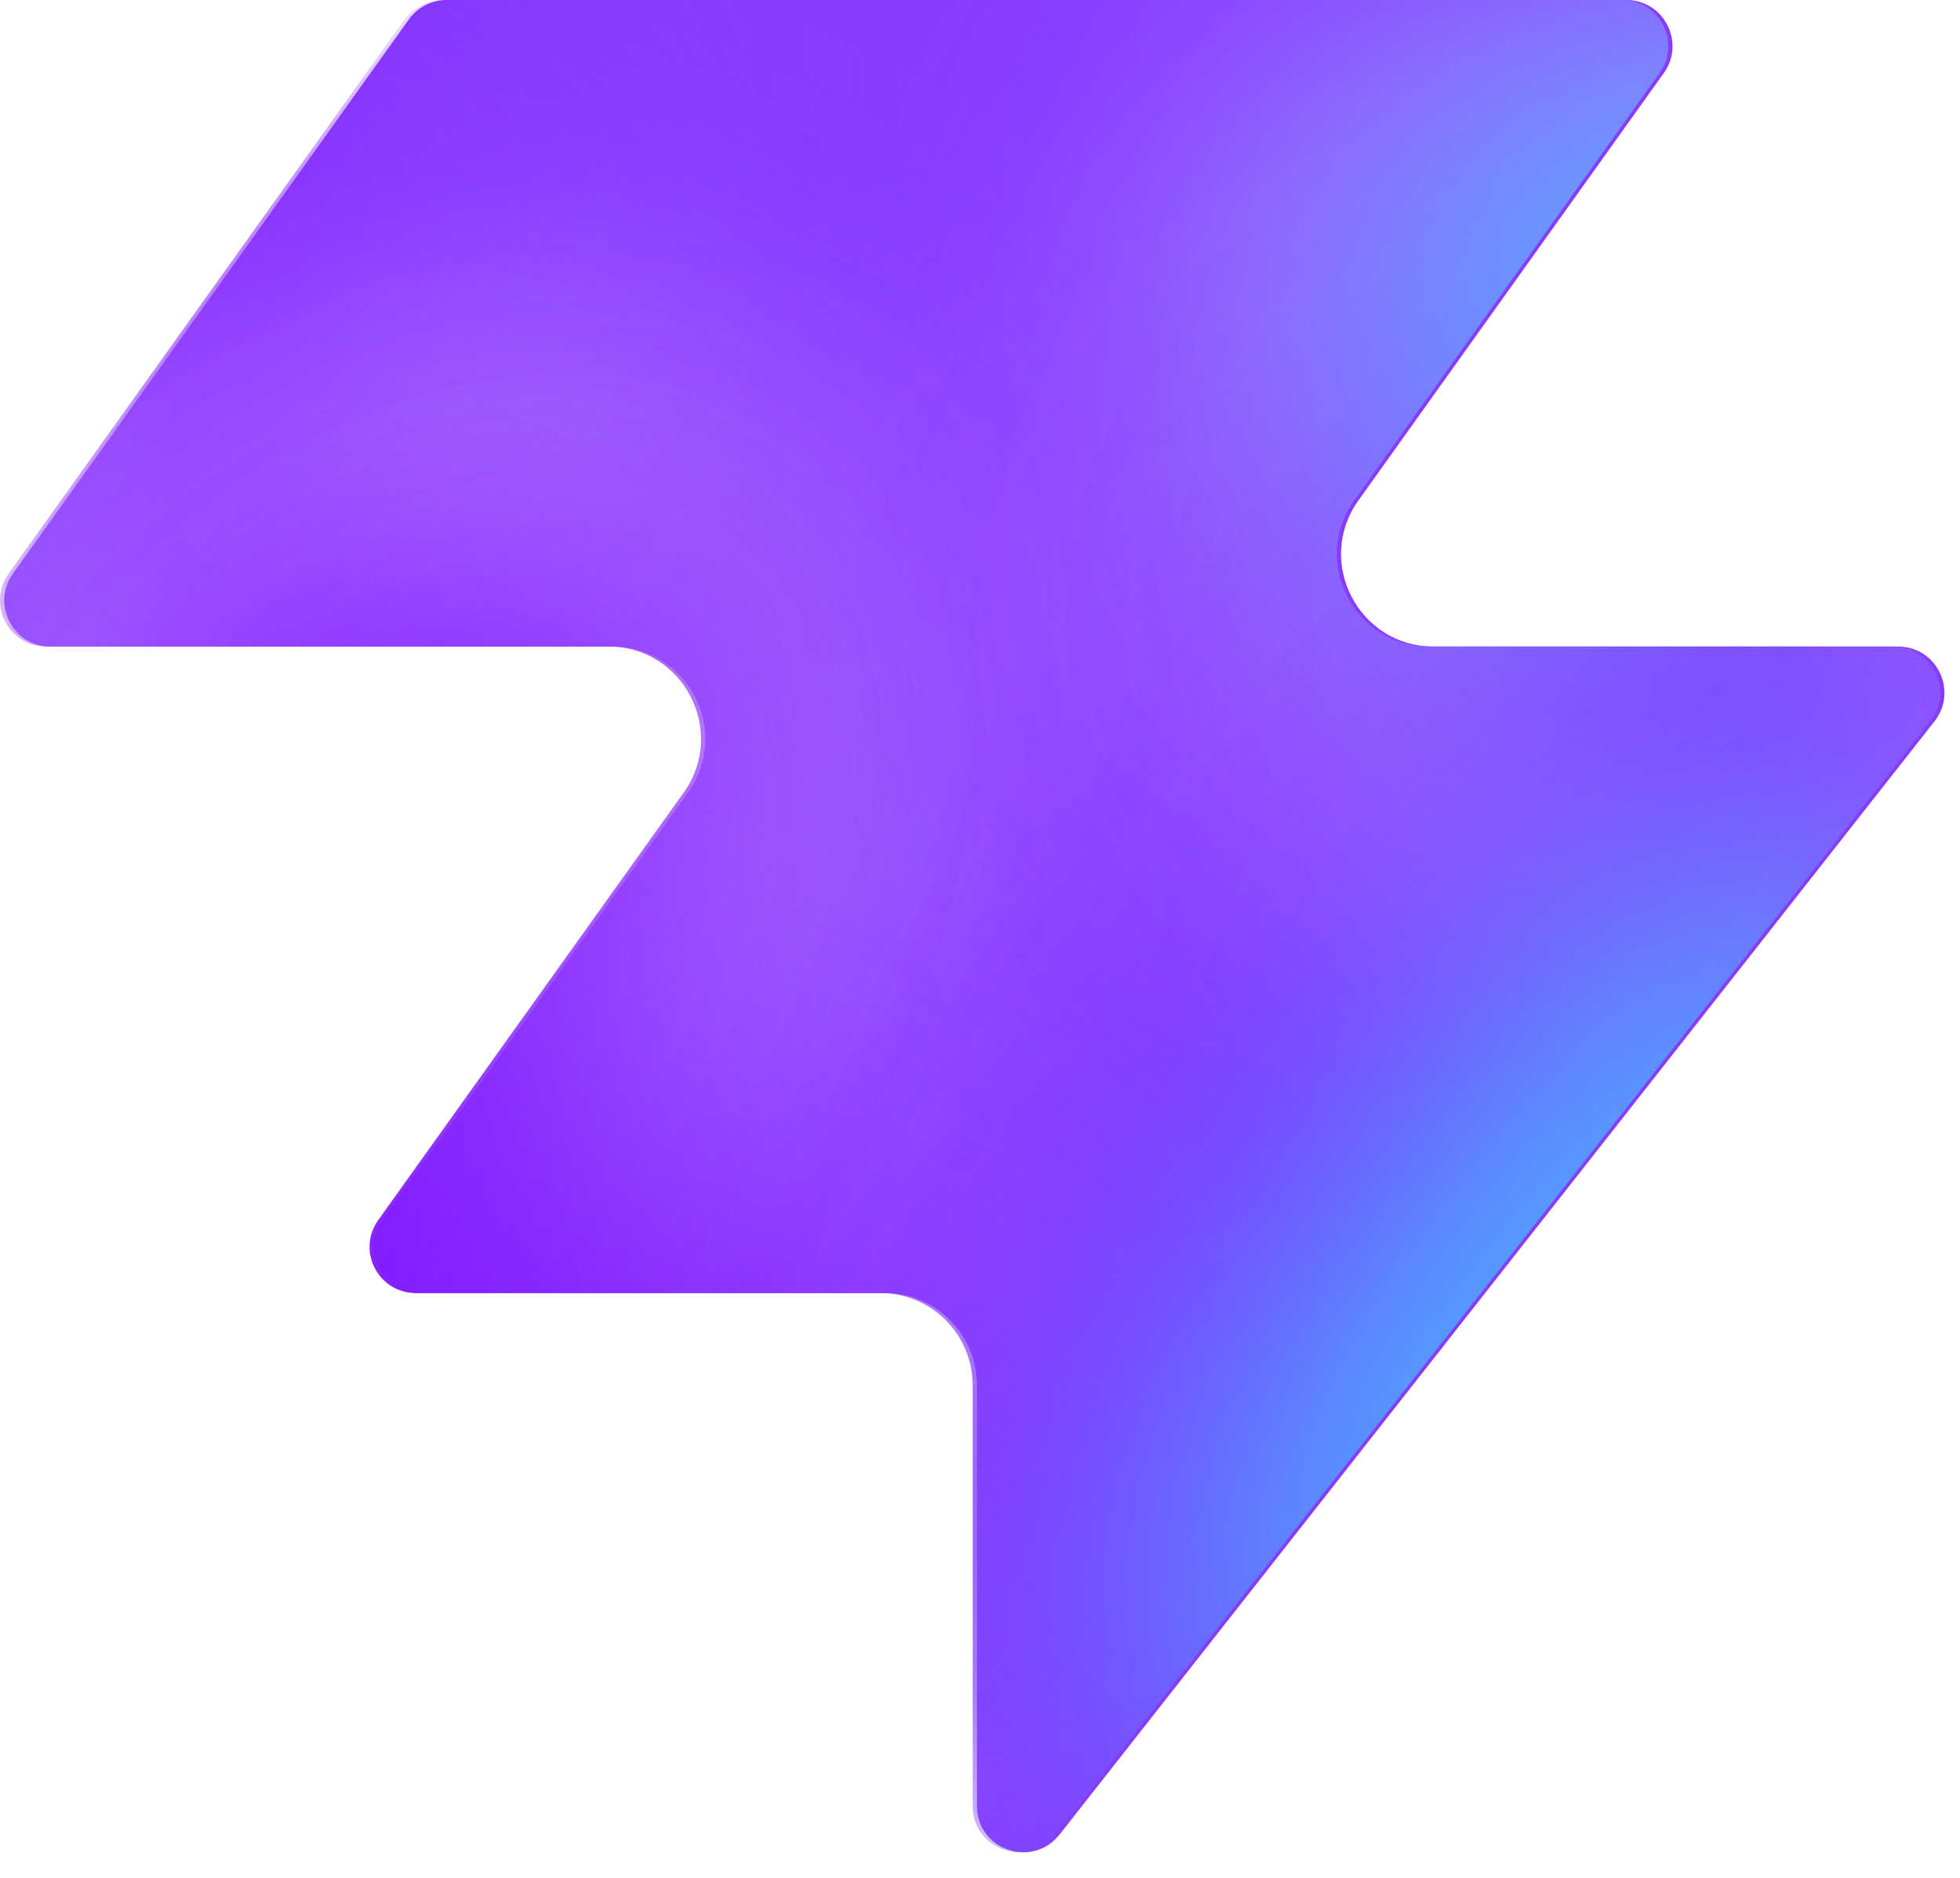
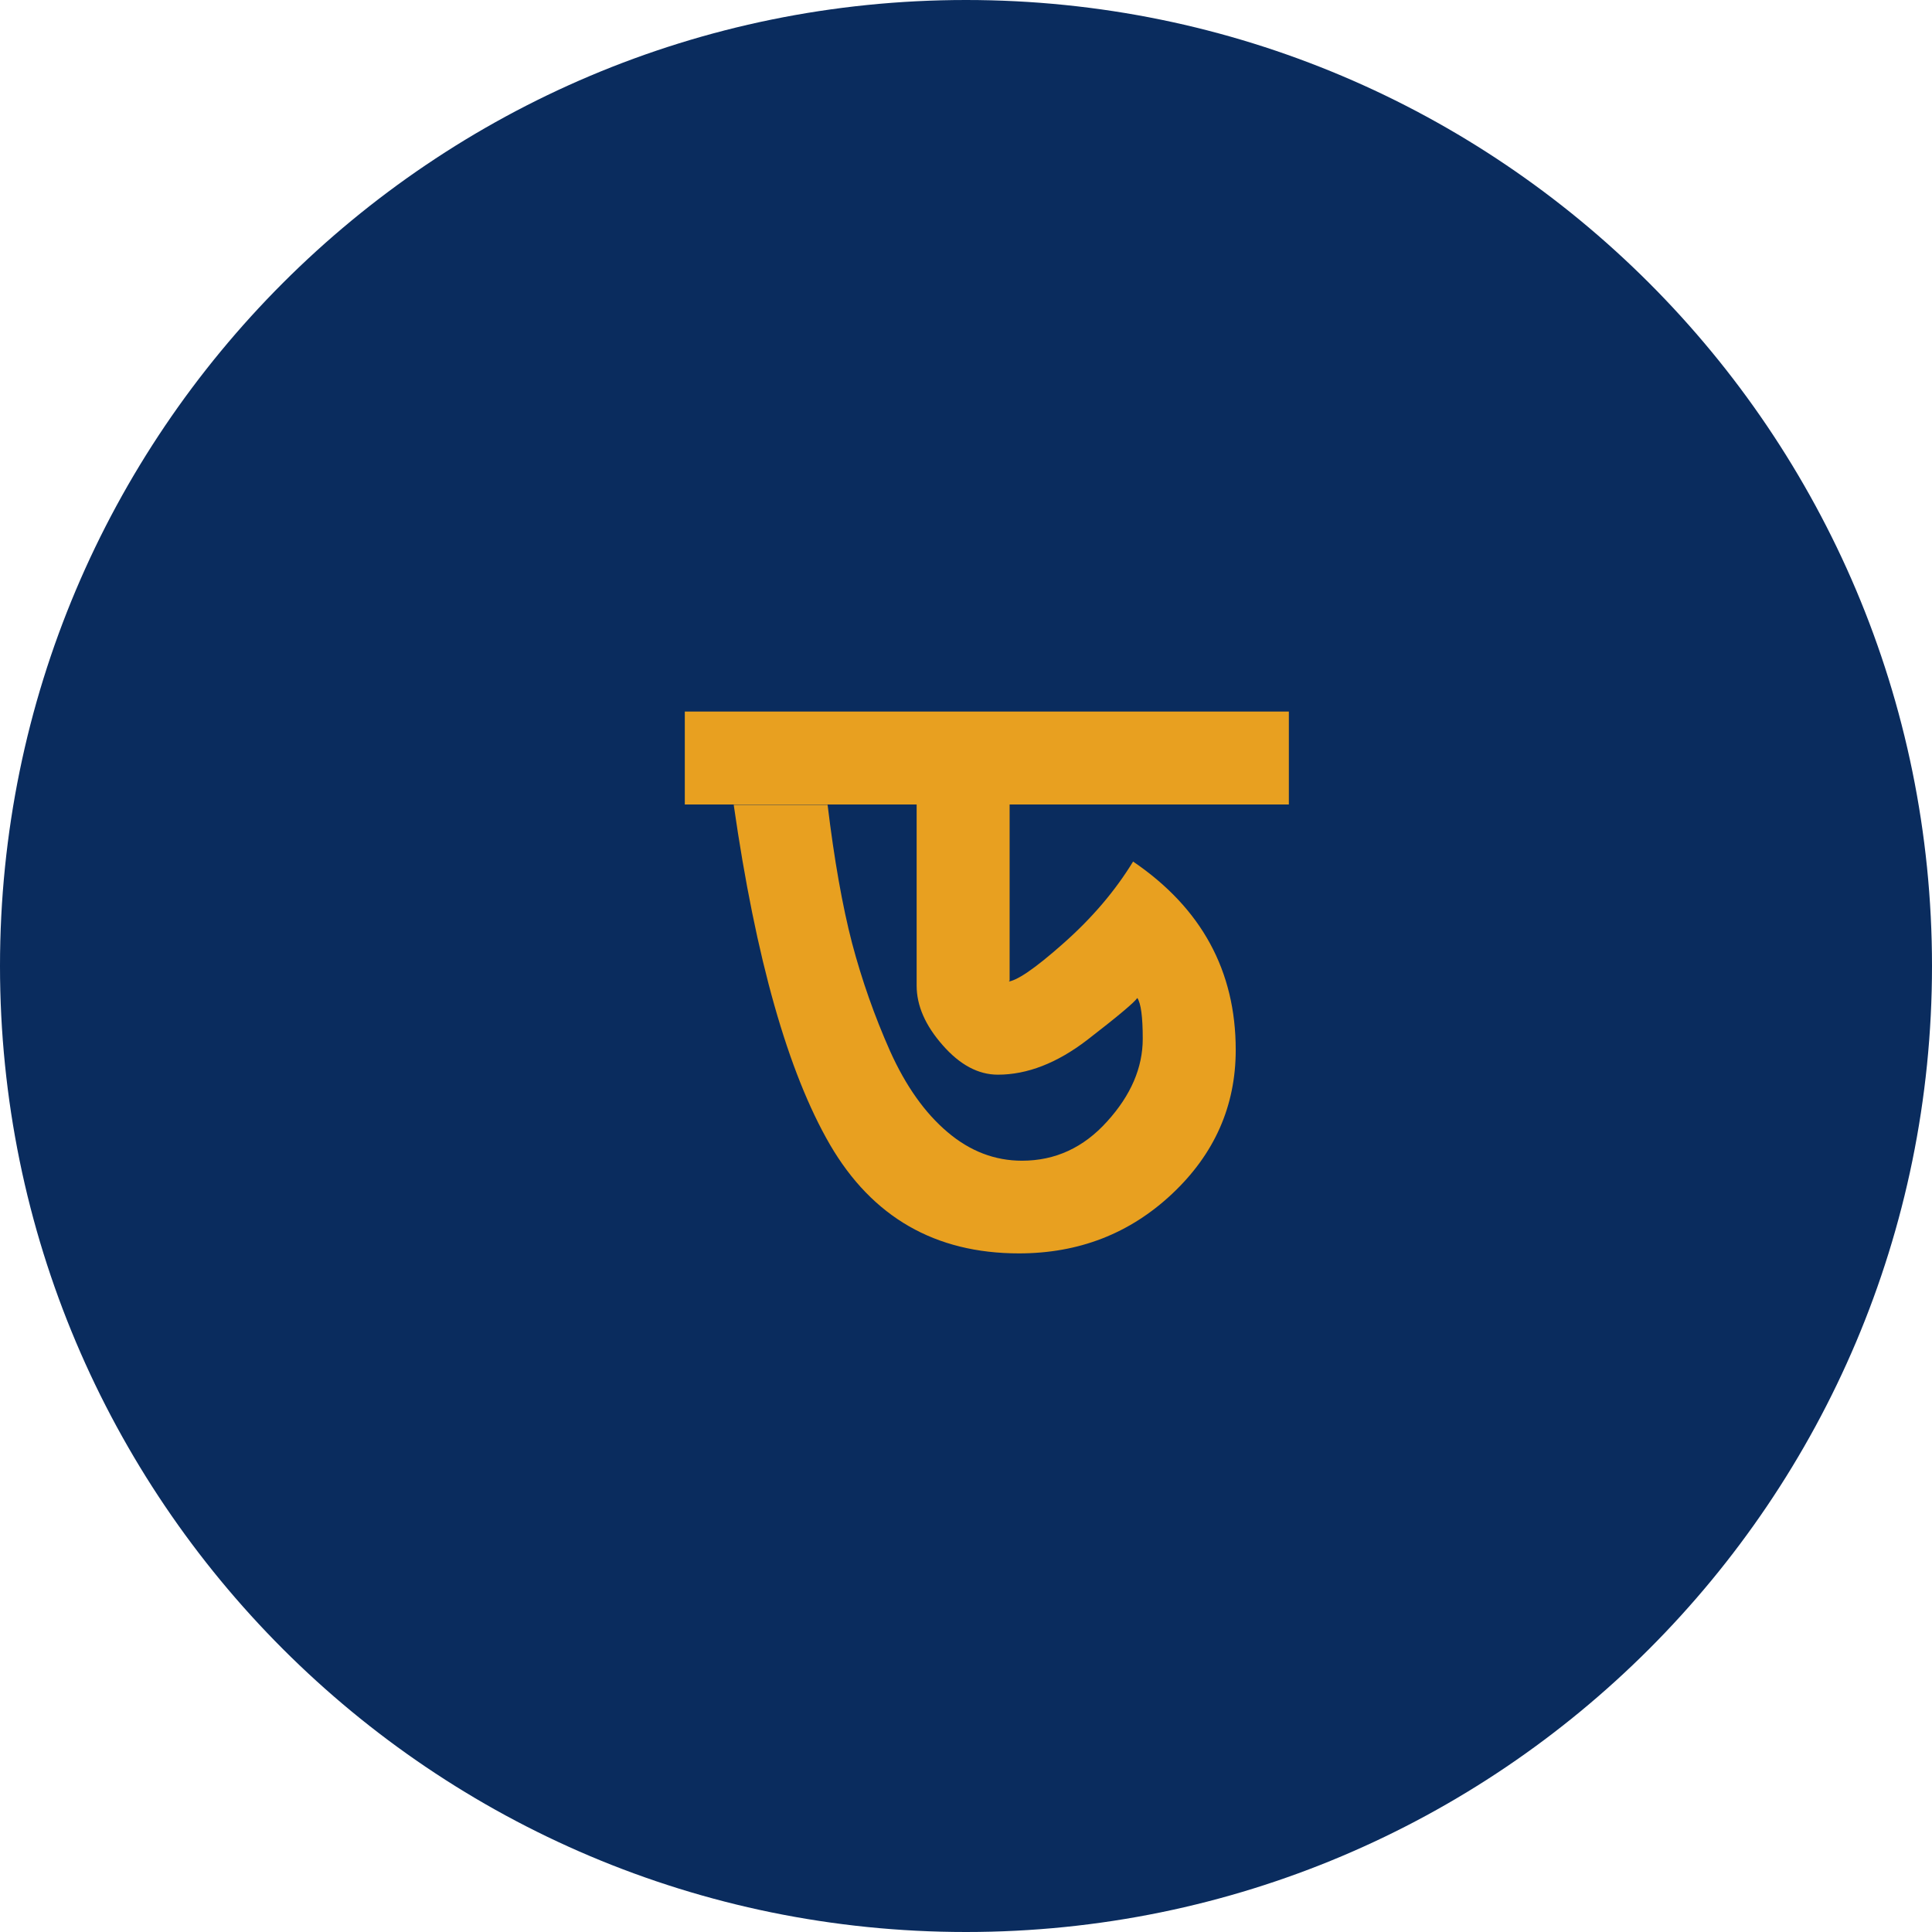
- <svg xmlns="http://www.w3.org/2000/svg" width="48" height="46" fill="none" viewBox="0 0 48 46">
-   <path fill="#863bff" d="M25.946 44.938c-.664.845-2.021.375-2.021-.698V33.937a2.26 2.26 0 0 0-2.262-2.262H10.287c-.92 0-1.456-1.04-.92-1.788l7.48-10.471c1.07-1.497 0-3.578-1.842-3.578H1.237c-.92 0-1.456-1.04-.92-1.788L10.013.474c.214-.297.556-.474.92-.474h28.894c.92 0 1.456 1.04.92 1.788l-7.48 10.471c-1.07 1.498 0 3.579 1.842 3.579h11.377c.943 0 1.473 1.088.89 1.83L25.947 44.94z" style="fill:#863bff;fill:color(display-p3 .525 .23 1);fill-opacity:1" />
-   <mask id="a" width="48" height="46" x="0" y="0" maskUnits="userSpaceOnUse" style="mask-type:alpha">
-     <path fill="#000" d="M25.842 44.938c-.664.844-2.021.375-2.021-.698V33.937a2.26 2.26 0 0 0-2.262-2.262H10.183c-.92 0-1.456-1.04-.92-1.788l7.48-10.471c1.07-1.498 0-3.579-1.842-3.579H1.133c-.92 0-1.456-1.04-.92-1.787L9.91.473c.214-.297.556-.474.92-.474h28.894c.92 0 1.456 1.04.92 1.788l-7.48 10.471c-1.07 1.498 0 3.578 1.842 3.578h11.377c.943 0 1.473 1.088.89 1.832L25.843 44.94z" style="fill:#000;fill-opacity:1" />
-   </mask>
-   <g mask="url(#a)">
-     <g filter="url(#b)">
-       <ellipse cx="5.508" cy="14.704" fill="#ede6ff" rx="5.508" ry="14.704" style="fill:#ede6ff;fill:color(display-p3 .927 .903 1);fill-opacity:1" transform="matrix(.00324 1 1 -.00324 -4.47 31.516)" />
-     </g>
-     <g filter="url(#c)">
-       <ellipse cx="10.399" cy="29.851" fill="#ede6ff" rx="10.399" ry="29.851" style="fill:#ede6ff;fill:color(display-p3 .927 .903 1);fill-opacity:1" transform="matrix(.00324 1 1 -.00324 -39.328 7.883)" />
-     </g>
-     <g filter="url(#d)">
-       <ellipse cx="5.508" cy="30.487" fill="#7e14ff" rx="5.508" ry="30.487" style="fill:#7e14ff;fill:color(display-p3 .492 .077 1);fill-opacity:1" transform="rotate(89.814 -25.913 -14.639)scale(1 -1)" />
-     </g>
-     <g filter="url(#e)">
-       <ellipse cx="5.508" cy="30.599" fill="#7e14ff" rx="5.508" ry="30.599" style="fill:#7e14ff;fill:color(display-p3 .492 .077 1);fill-opacity:1" transform="rotate(89.814 -32.644 -3.334)scale(1 -1)" />
-     </g>
-     <g filter="url(#f)">
-       <ellipse cx="5.508" cy="30.599" fill="#7e14ff" rx="5.508" ry="30.599" style="fill:#7e14ff;fill:color(display-p3 .492 .077 1);fill-opacity:1" transform="matrix(.00324 1 1 -.00324 -34.34 30.47)" />
-     </g>
-     <g filter="url(#g)">
-       <ellipse cx="14.072" cy="22.078" fill="#ede6ff" rx="14.072" ry="22.078" style="fill:#ede6ff;fill:color(display-p3 .927 .903 1);fill-opacity:1" transform="rotate(93.35 24.506 48.493)scale(-1 1)" />
-     </g>
-     <g filter="url(#h)">
-       <ellipse cx="3.47" cy="21.501" fill="#7e14ff" rx="3.47" ry="21.501" style="fill:#7e14ff;fill:color(display-p3 .492 .077 1);fill-opacity:1" transform="rotate(89.009 28.708 47.59)scale(-1 1)" />
-     </g>
-     <g filter="url(#i)">
-       <ellipse cx="3.47" cy="21.501" fill="#7e14ff" rx="3.47" ry="21.501" style="fill:#7e14ff;fill:color(display-p3 .492 .077 1);fill-opacity:1" transform="rotate(89.009 28.708 47.59)scale(-1 1)" />
-     </g>
-     <g filter="url(#j)">
-       <ellipse cx=".387" cy="8.972" fill="#7e14ff" rx="4.407" ry="29.108" style="fill:#7e14ff;fill:color(display-p3 .492 .077 1);fill-opacity:1" transform="rotate(39.51 .387 8.972)" />
-     </g>
-     <g filter="url(#k)">
-       <ellipse cx="47.523" cy="-6.092" fill="#7e14ff" rx="4.407" ry="29.108" style="fill:#7e14ff;fill:color(display-p3 .492 .077 1);fill-opacity:1" transform="rotate(37.892 47.523 -6.092)" />
-     </g>
-     <g filter="url(#l)">
-       <ellipse cx="41.412" cy="6.333" fill="#47bfff" rx="5.971" ry="9.665" style="fill:#47bfff;fill:color(display-p3 .28 .748 1);fill-opacity:1" transform="rotate(37.892 41.412 6.333)" />
-     </g>
-     <g filter="url(#m)">
-       <ellipse cx="-1.879" cy="38.332" fill="#7e14ff" rx="4.407" ry="29.108" style="fill:#7e14ff;fill:color(display-p3 .492 .077 1);fill-opacity:1" transform="rotate(37.892 -1.88 38.332)" />
-     </g>
-     <g filter="url(#n)">
-       <ellipse cx="-1.879" cy="38.332" fill="#7e14ff" rx="4.407" ry="29.108" style="fill:#7e14ff;fill:color(display-p3 .492 .077 1);fill-opacity:1" transform="rotate(37.892 -1.88 38.332)" />
-     </g>
-     <g filter="url(#o)">
-       <ellipse cx="35.651" cy="29.907" fill="#7e14ff" rx="4.407" ry="29.108" style="fill:#7e14ff;fill:color(display-p3 .492 .077 1);fill-opacity:1" transform="rotate(37.892 35.651 29.907)" />
-     </g>
-     <g filter="url(#p)">
-       <ellipse cx="38.418" cy="32.4" fill="#47bfff" rx="5.971" ry="15.297" style="fill:#47bfff;fill:color(display-p3 .28 .748 1);fill-opacity:1" transform="rotate(37.892 38.418 32.4)" />
-     </g>
-   </g>
-   <defs>
-     <filter id="b" width="60.045" height="41.654" x="-19.77" y="16.149" color-interpolation-filters="sRGB" filterUnits="userSpaceOnUse">
-       <feFlood flood-opacity="0" result="BackgroundImageFix" />
-       <feBlend in="SourceGraphic" in2="BackgroundImageFix" result="shape" />
-       <feGaussianBlur result="effect1_foregroundBlur_2002_17158" stdDeviation="7.659" />
-     </filter>
-     <filter id="c" width="90.34" height="51.437" x="-54.613" y="-7.533" color-interpolation-filters="sRGB" filterUnits="userSpaceOnUse">
-       <feFlood flood-opacity="0" result="BackgroundImageFix" />
-       <feBlend in="SourceGraphic" in2="BackgroundImageFix" result="shape" />
-       <feGaussianBlur result="effect1_foregroundBlur_2002_17158" stdDeviation="7.659" />
-     </filter>
-     <filter id="d" width="79.355" height="29.4" x="-49.64" y="2.03" color-interpolation-filters="sRGB" filterUnits="userSpaceOnUse">
-       <feFlood flood-opacity="0" result="BackgroundImageFix" />
-       <feBlend in="SourceGraphic" in2="BackgroundImageFix" result="shape" />
-       <feGaussianBlur result="effect1_foregroundBlur_2002_17158" stdDeviation="4.596" />
-     </filter>
-     <filter id="e" width="79.579" height="29.4" x="-45.045" y="20.029" color-interpolation-filters="sRGB" filterUnits="userSpaceOnUse">
-       <feFlood flood-opacity="0" result="BackgroundImageFix" />
-       <feBlend in="SourceGraphic" in2="BackgroundImageFix" result="shape" />
-       <feGaussianBlur result="effect1_foregroundBlur_2002_17158" stdDeviation="4.596" />
-     </filter>
-     <filter id="f" width="79.579" height="29.4" x="-43.513" y="21.178" color-interpolation-filters="sRGB" filterUnits="userSpaceOnUse">
-       <feFlood flood-opacity="0" result="BackgroundImageFix" />
-       <feBlend in="SourceGraphic" in2="BackgroundImageFix" result="shape" />
-       <feGaussianBlur result="effect1_foregroundBlur_2002_17158" stdDeviation="4.596" />
-     </filter>
-     <filter id="g" width="74.749" height="58.852" x="15.756" y="-17.901" color-interpolation-filters="sRGB" filterUnits="userSpaceOnUse">
-       <feFlood flood-opacity="0" result="BackgroundImageFix" />
-       <feBlend in="SourceGraphic" in2="BackgroundImageFix" result="shape" />
-       <feGaussianBlur result="effect1_foregroundBlur_2002_17158" stdDeviation="7.659" />
-     </filter>
-     <filter id="h" width="61.377" height="25.362" x="23.548" y="2.284" color-interpolation-filters="sRGB" filterUnits="userSpaceOnUse">
-       <feFlood flood-opacity="0" result="BackgroundImageFix" />
-       <feBlend in="SourceGraphic" in2="BackgroundImageFix" result="shape" />
-       <feGaussianBlur result="effect1_foregroundBlur_2002_17158" stdDeviation="4.596" />
-     </filter>
-     <filter id="i" width="61.377" height="25.362" x="23.548" y="2.284" color-interpolation-filters="sRGB" filterUnits="userSpaceOnUse">
-       <feFlood flood-opacity="0" result="BackgroundImageFix" />
-       <feBlend in="SourceGraphic" in2="BackgroundImageFix" result="shape" />
-       <feGaussianBlur result="effect1_foregroundBlur_2002_17158" stdDeviation="4.596" />
-     </filter>
-     <filter id="j" width="56.045" height="63.649" x="-27.636" y="-22.853" color-interpolation-filters="sRGB" filterUnits="userSpaceOnUse">
-       <feFlood flood-opacity="0" result="BackgroundImageFix" />
-       <feBlend in="SourceGraphic" in2="BackgroundImageFix" result="shape" />
-       <feGaussianBlur result="effect1_foregroundBlur_2002_17158" stdDeviation="4.596" />
-     </filter>
-     <filter id="k" width="54.814" height="64.646" x="20.116" y="-38.415" color-interpolation-filters="sRGB" filterUnits="userSpaceOnUse">
-       <feFlood flood-opacity="0" result="BackgroundImageFix" />
-       <feBlend in="SourceGraphic" in2="BackgroundImageFix" result="shape" />
-       <feGaussianBlur result="effect1_foregroundBlur_2002_17158" stdDeviation="4.596" />
-     </filter>
-     <filter id="l" width="33.541" height="35.313" x="24.641" y="-11.323" color-interpolation-filters="sRGB" filterUnits="userSpaceOnUse">
-       <feFlood flood-opacity="0" result="BackgroundImageFix" />
-       <feBlend in="SourceGraphic" in2="BackgroundImageFix" result="shape" />
-       <feGaussianBlur result="effect1_foregroundBlur_2002_17158" stdDeviation="4.596" />
-     </filter>
-     <filter id="m" width="54.814" height="64.646" x="-29.286" y="6.009" color-interpolation-filters="sRGB" filterUnits="userSpaceOnUse">
-       <feFlood flood-opacity="0" result="BackgroundImageFix" />
-       <feBlend in="SourceGraphic" in2="BackgroundImageFix" result="shape" />
-       <feGaussianBlur result="effect1_foregroundBlur_2002_17158" stdDeviation="4.596" />
-     </filter>
-     <filter id="n" width="54.814" height="64.646" x="-29.286" y="6.009" color-interpolation-filters="sRGB" filterUnits="userSpaceOnUse">
-       <feFlood flood-opacity="0" result="BackgroundImageFix" />
-       <feBlend in="SourceGraphic" in2="BackgroundImageFix" result="shape" />
-       <feGaussianBlur result="effect1_foregroundBlur_2002_17158" stdDeviation="4.596" />
-     </filter>
-     <filter id="o" width="54.814" height="64.646" x="8.244" y="-2.416" color-interpolation-filters="sRGB" filterUnits="userSpaceOnUse">
-       <feFlood flood-opacity="0" result="BackgroundImageFix" />
-       <feBlend in="SourceGraphic" in2="BackgroundImageFix" result="shape" />
-       <feGaussianBlur result="effect1_foregroundBlur_2002_17158" stdDeviation="4.596" />
-     </filter>
-     <filter id="p" width="39.409" height="43.623" x="18.713" y="10.588" color-interpolation-filters="sRGB" filterUnits="userSpaceOnUse">
-       <feFlood flood-opacity="0" result="BackgroundImageFix" />
-       <feBlend in="SourceGraphic" in2="BackgroundImageFix" result="shape" />
-       <feGaussianBlur result="effect1_foregroundBlur_2002_17158" stdDeviation="4.596" />
-     </filter>
-   </defs>
+ <svg xmlns="http://www.w3.org/2000/svg" viewBox="0 0 100 100">
+   <circle cx="50" cy="50" r="50" fill="#0a2c5e" />
+   <text x="50" y="68" font-size="52" text-anchor="middle" fill="#e8a020" font-family="Arial" font-weight="bold">ড</text>
</svg>
